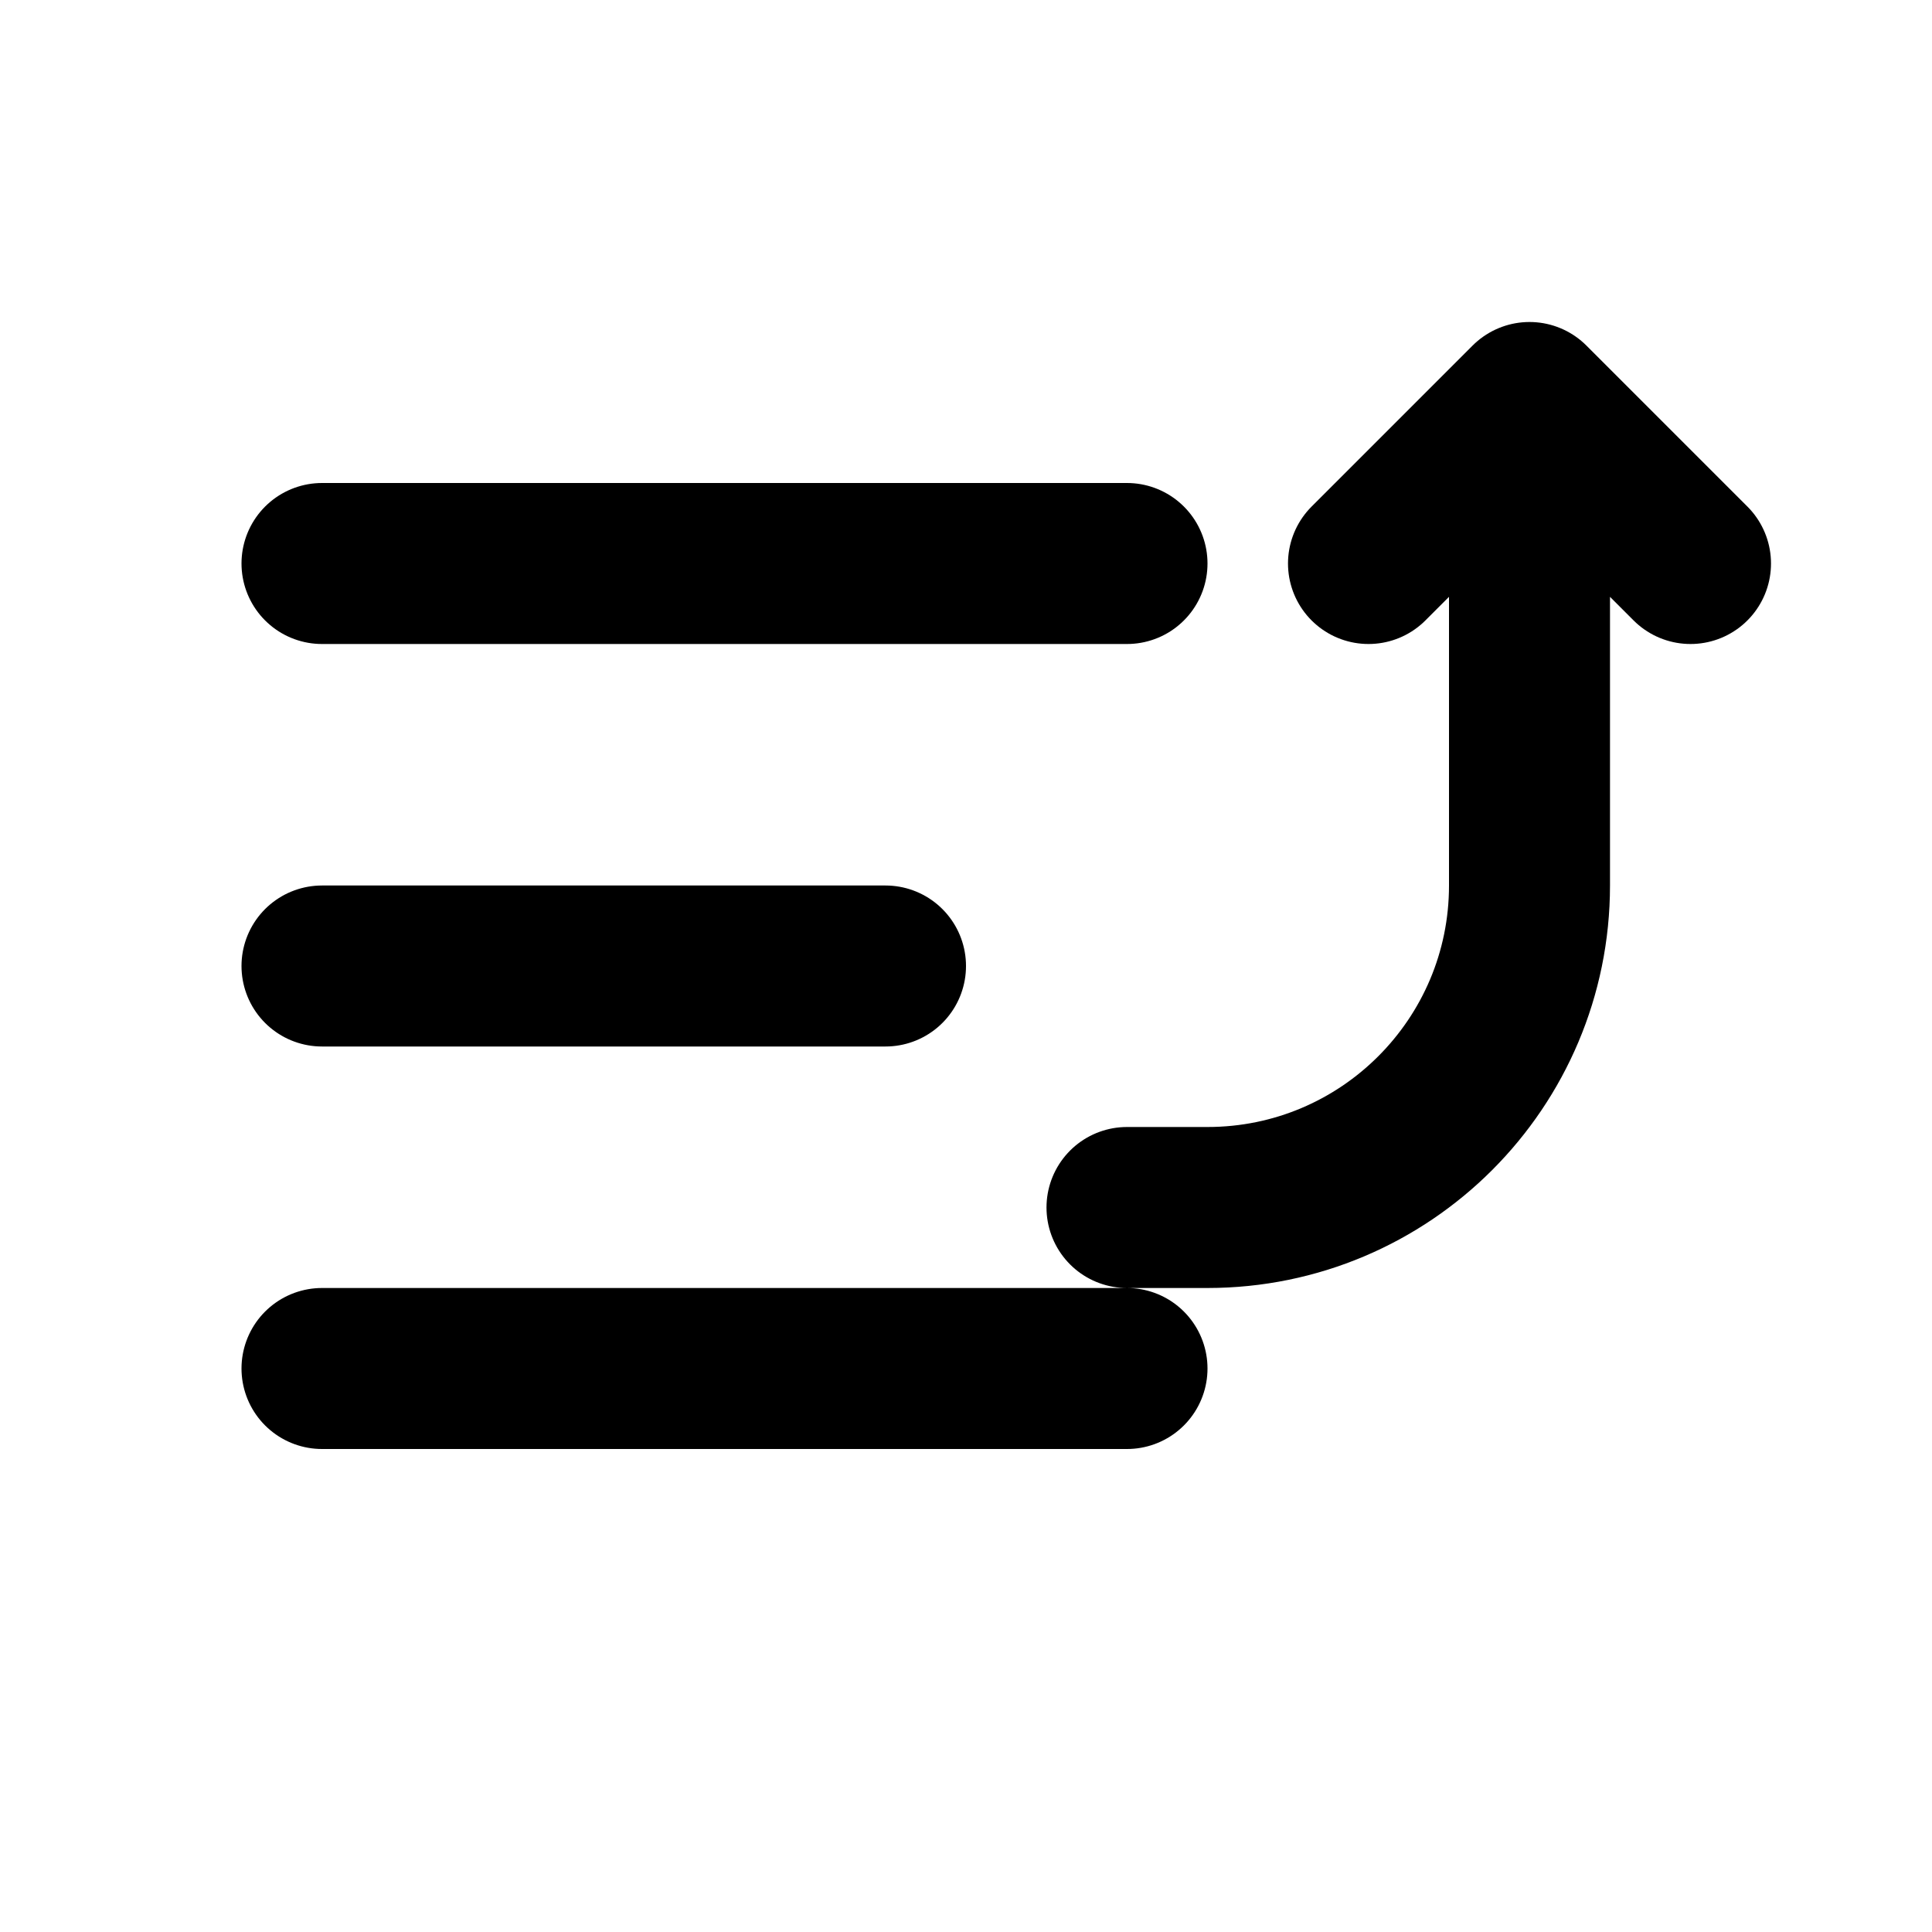
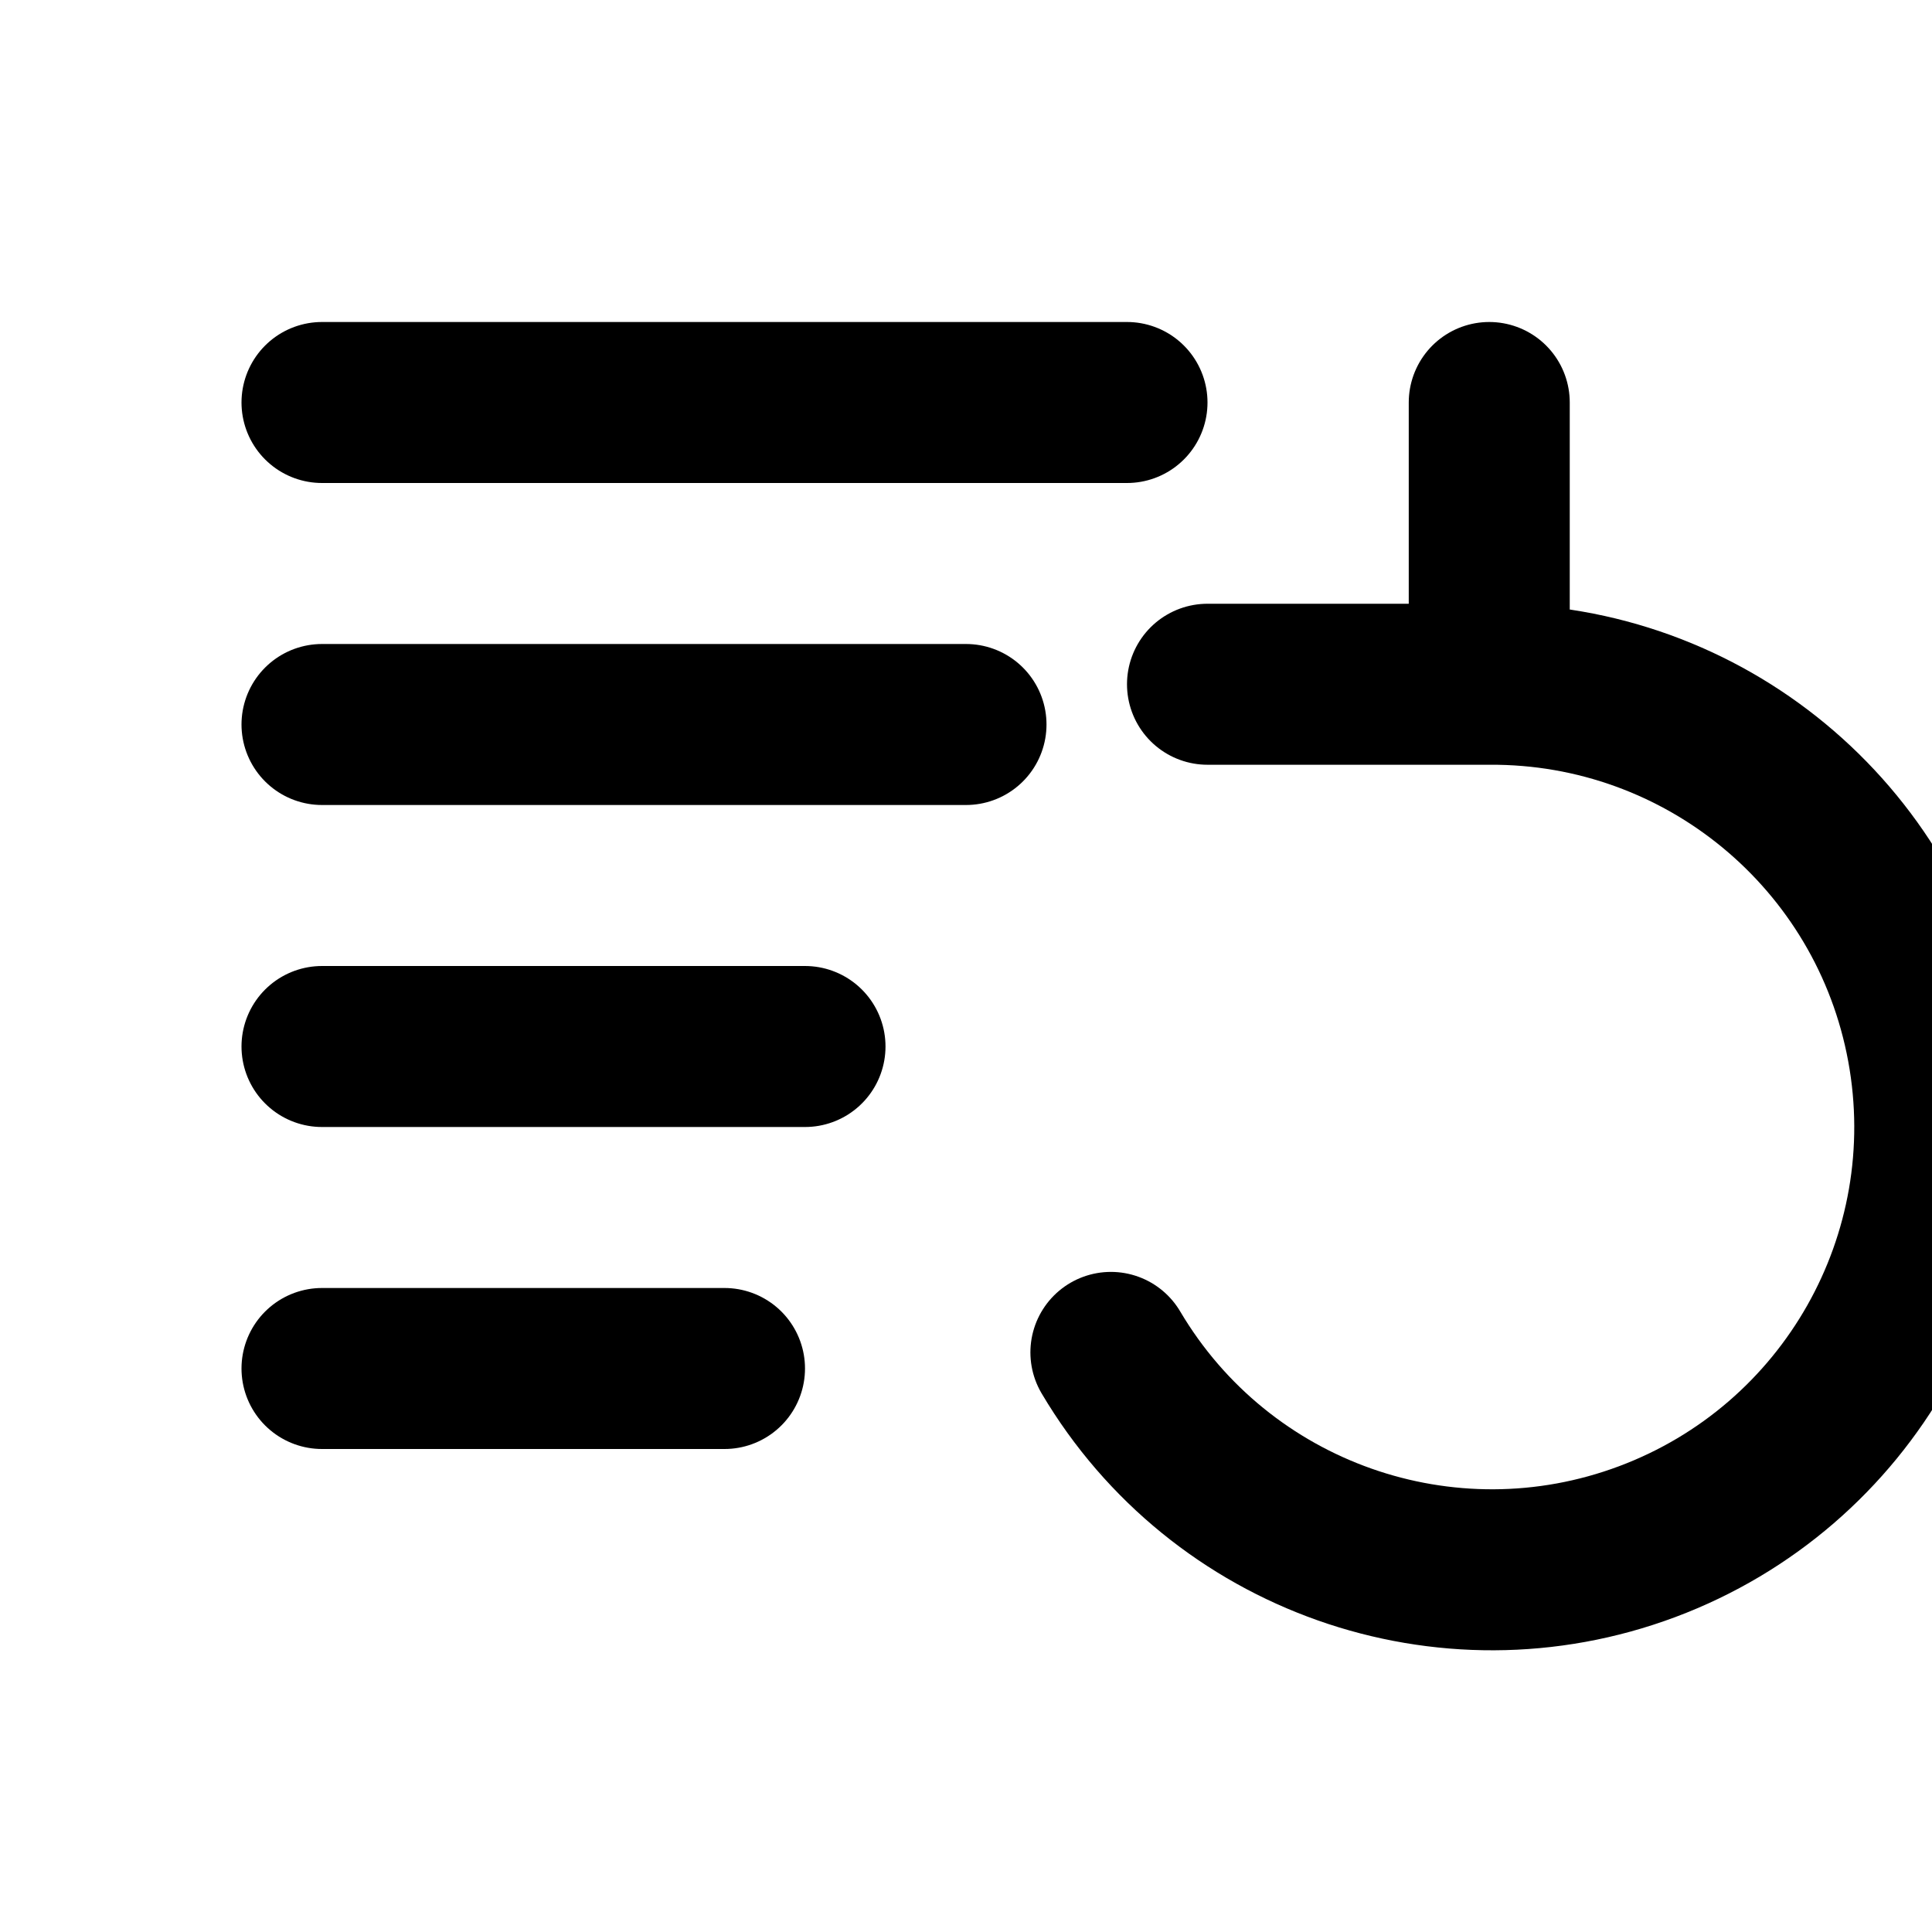
<svg xmlns="http://www.w3.org/2000/svg" width="24" height="24" viewBox="0 0 24 24" fill="none" stroke="currentColor" stroke-width="2" stroke-linecap="round" stroke-linejoin="round" role="img" aria-label="规则与刷新">
-   <path d="M4 7h10M4 12h7M4 17h10m3-10 2-2 2 2m-2-2v6a4 4 0 0 1-4 4h-1" />
+   <path d="M4 5h10M4 9h8M4 13h6M4 17h5" />
+   <path d="M18.5 8.5a5.5 5.5 0 1 1-4.7 8.3M18.5 5v3.5H15" />
</svg>
